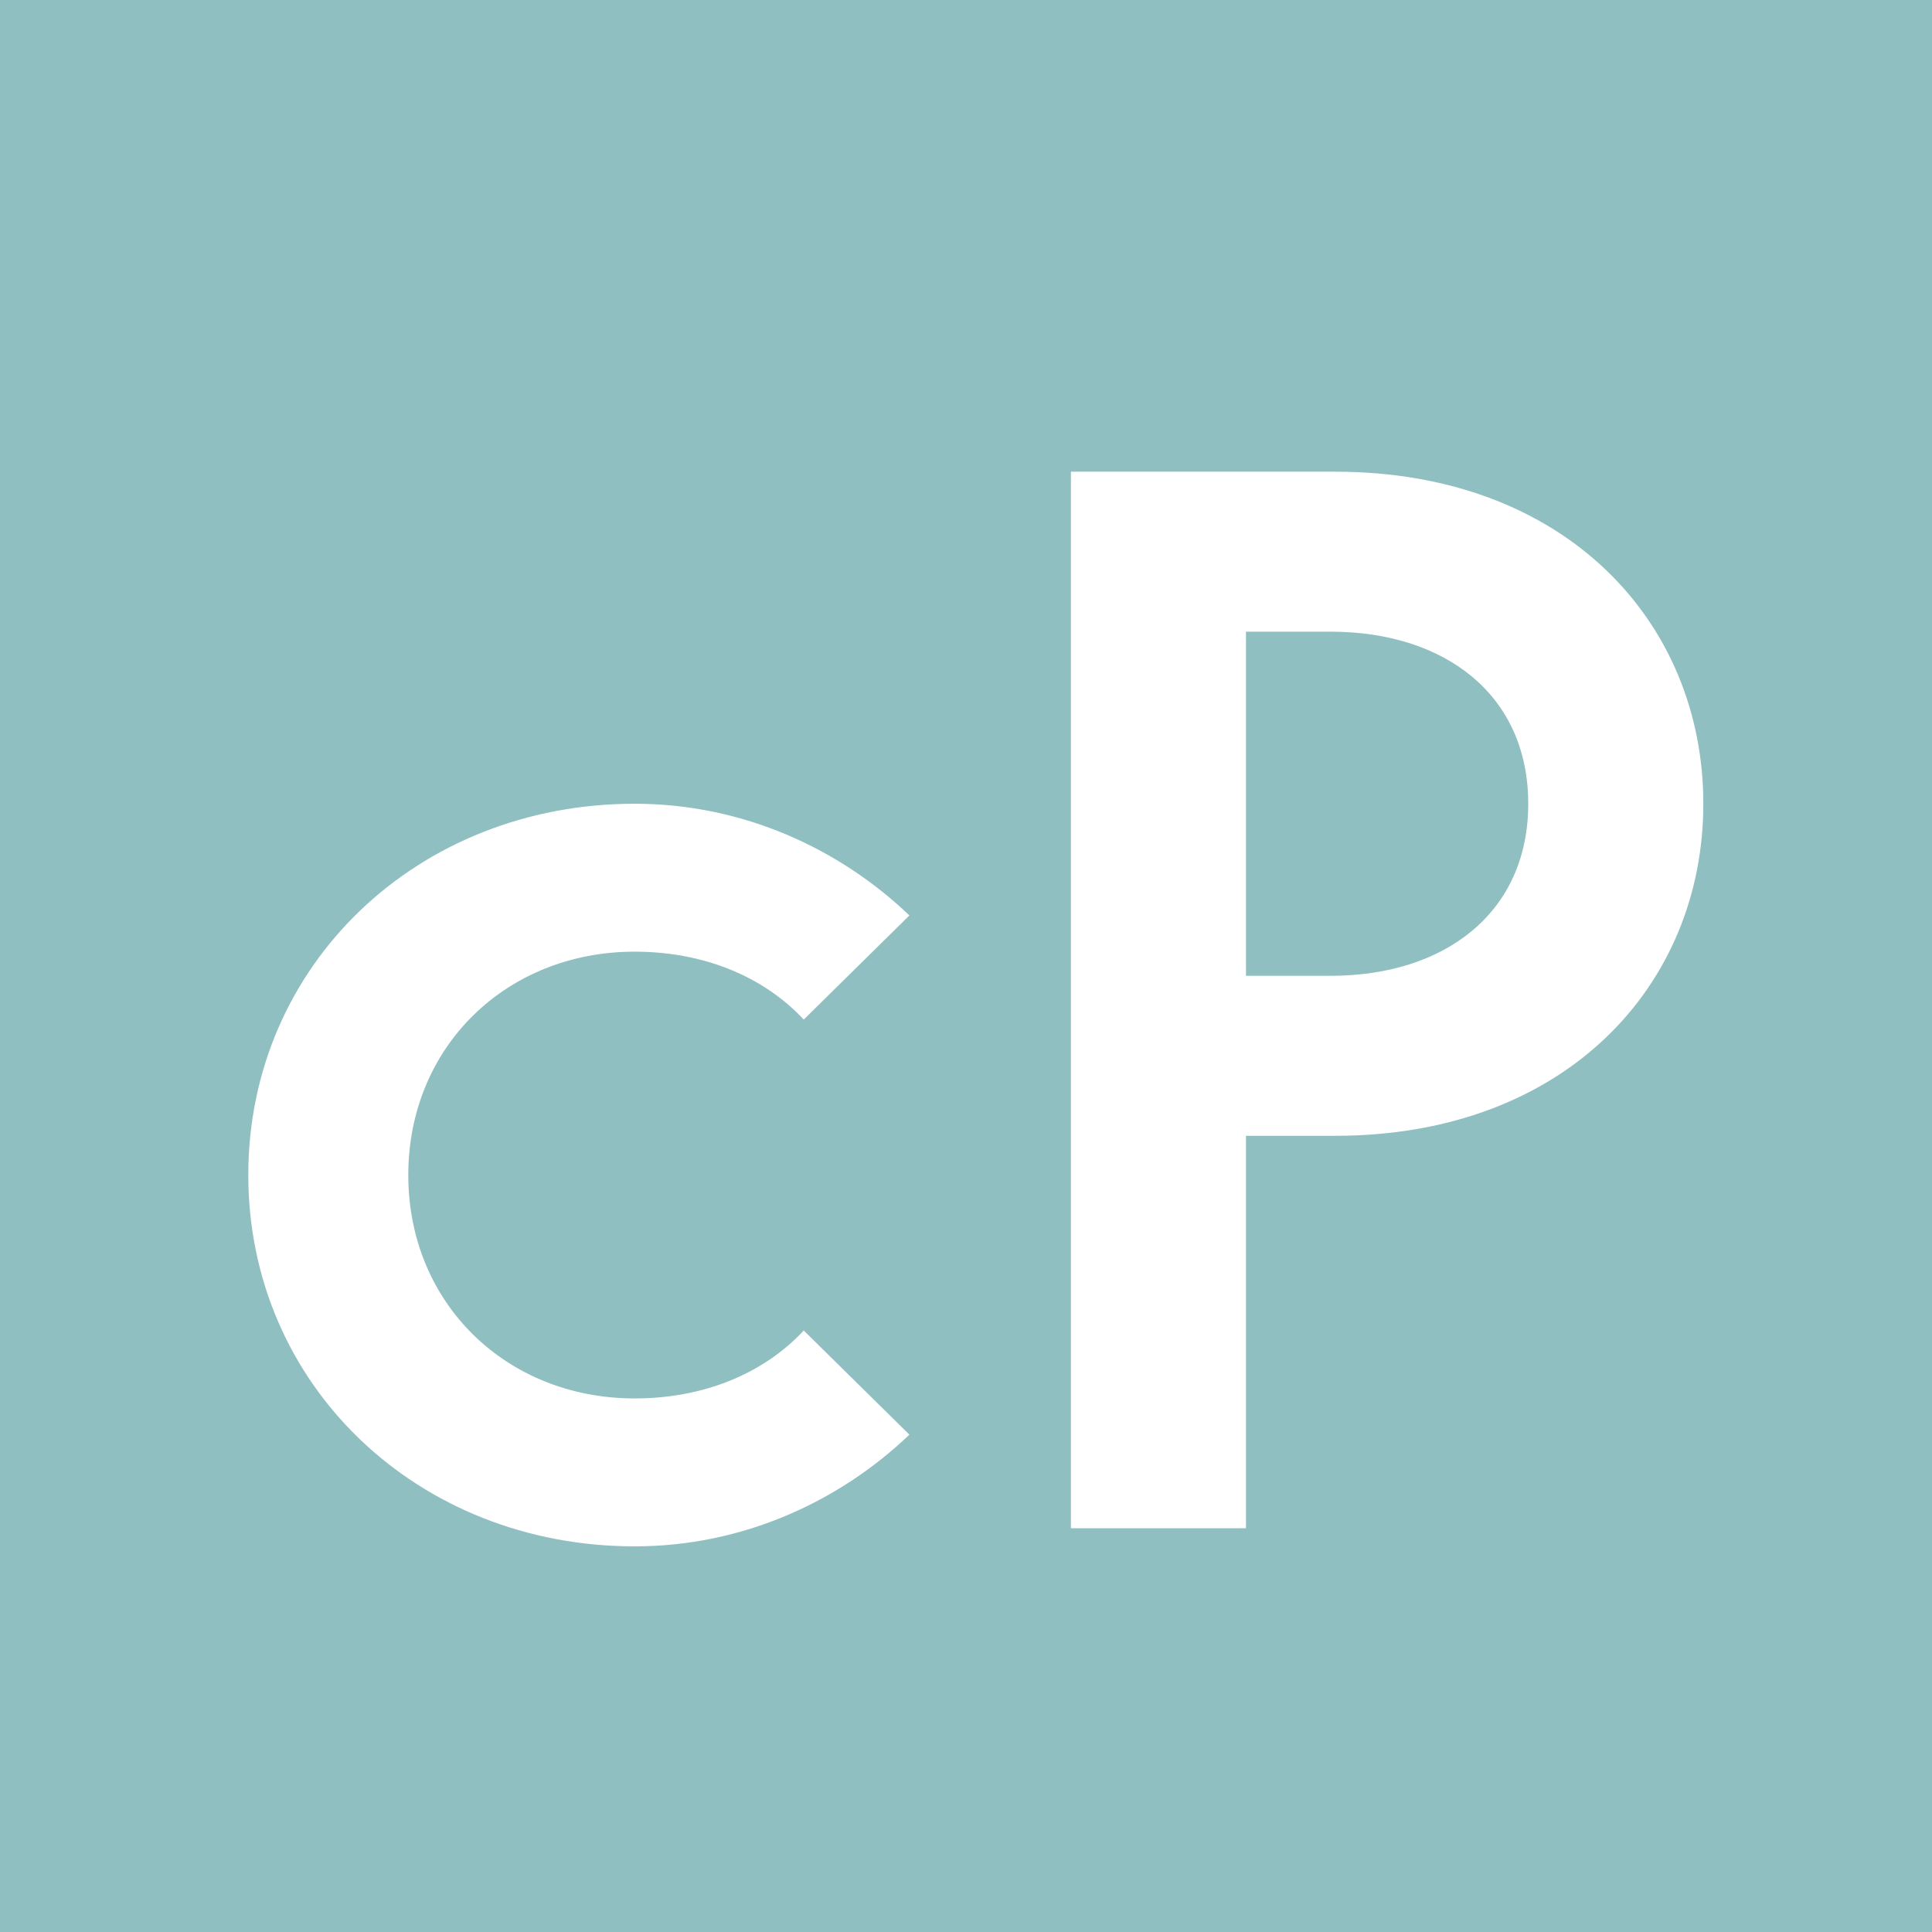
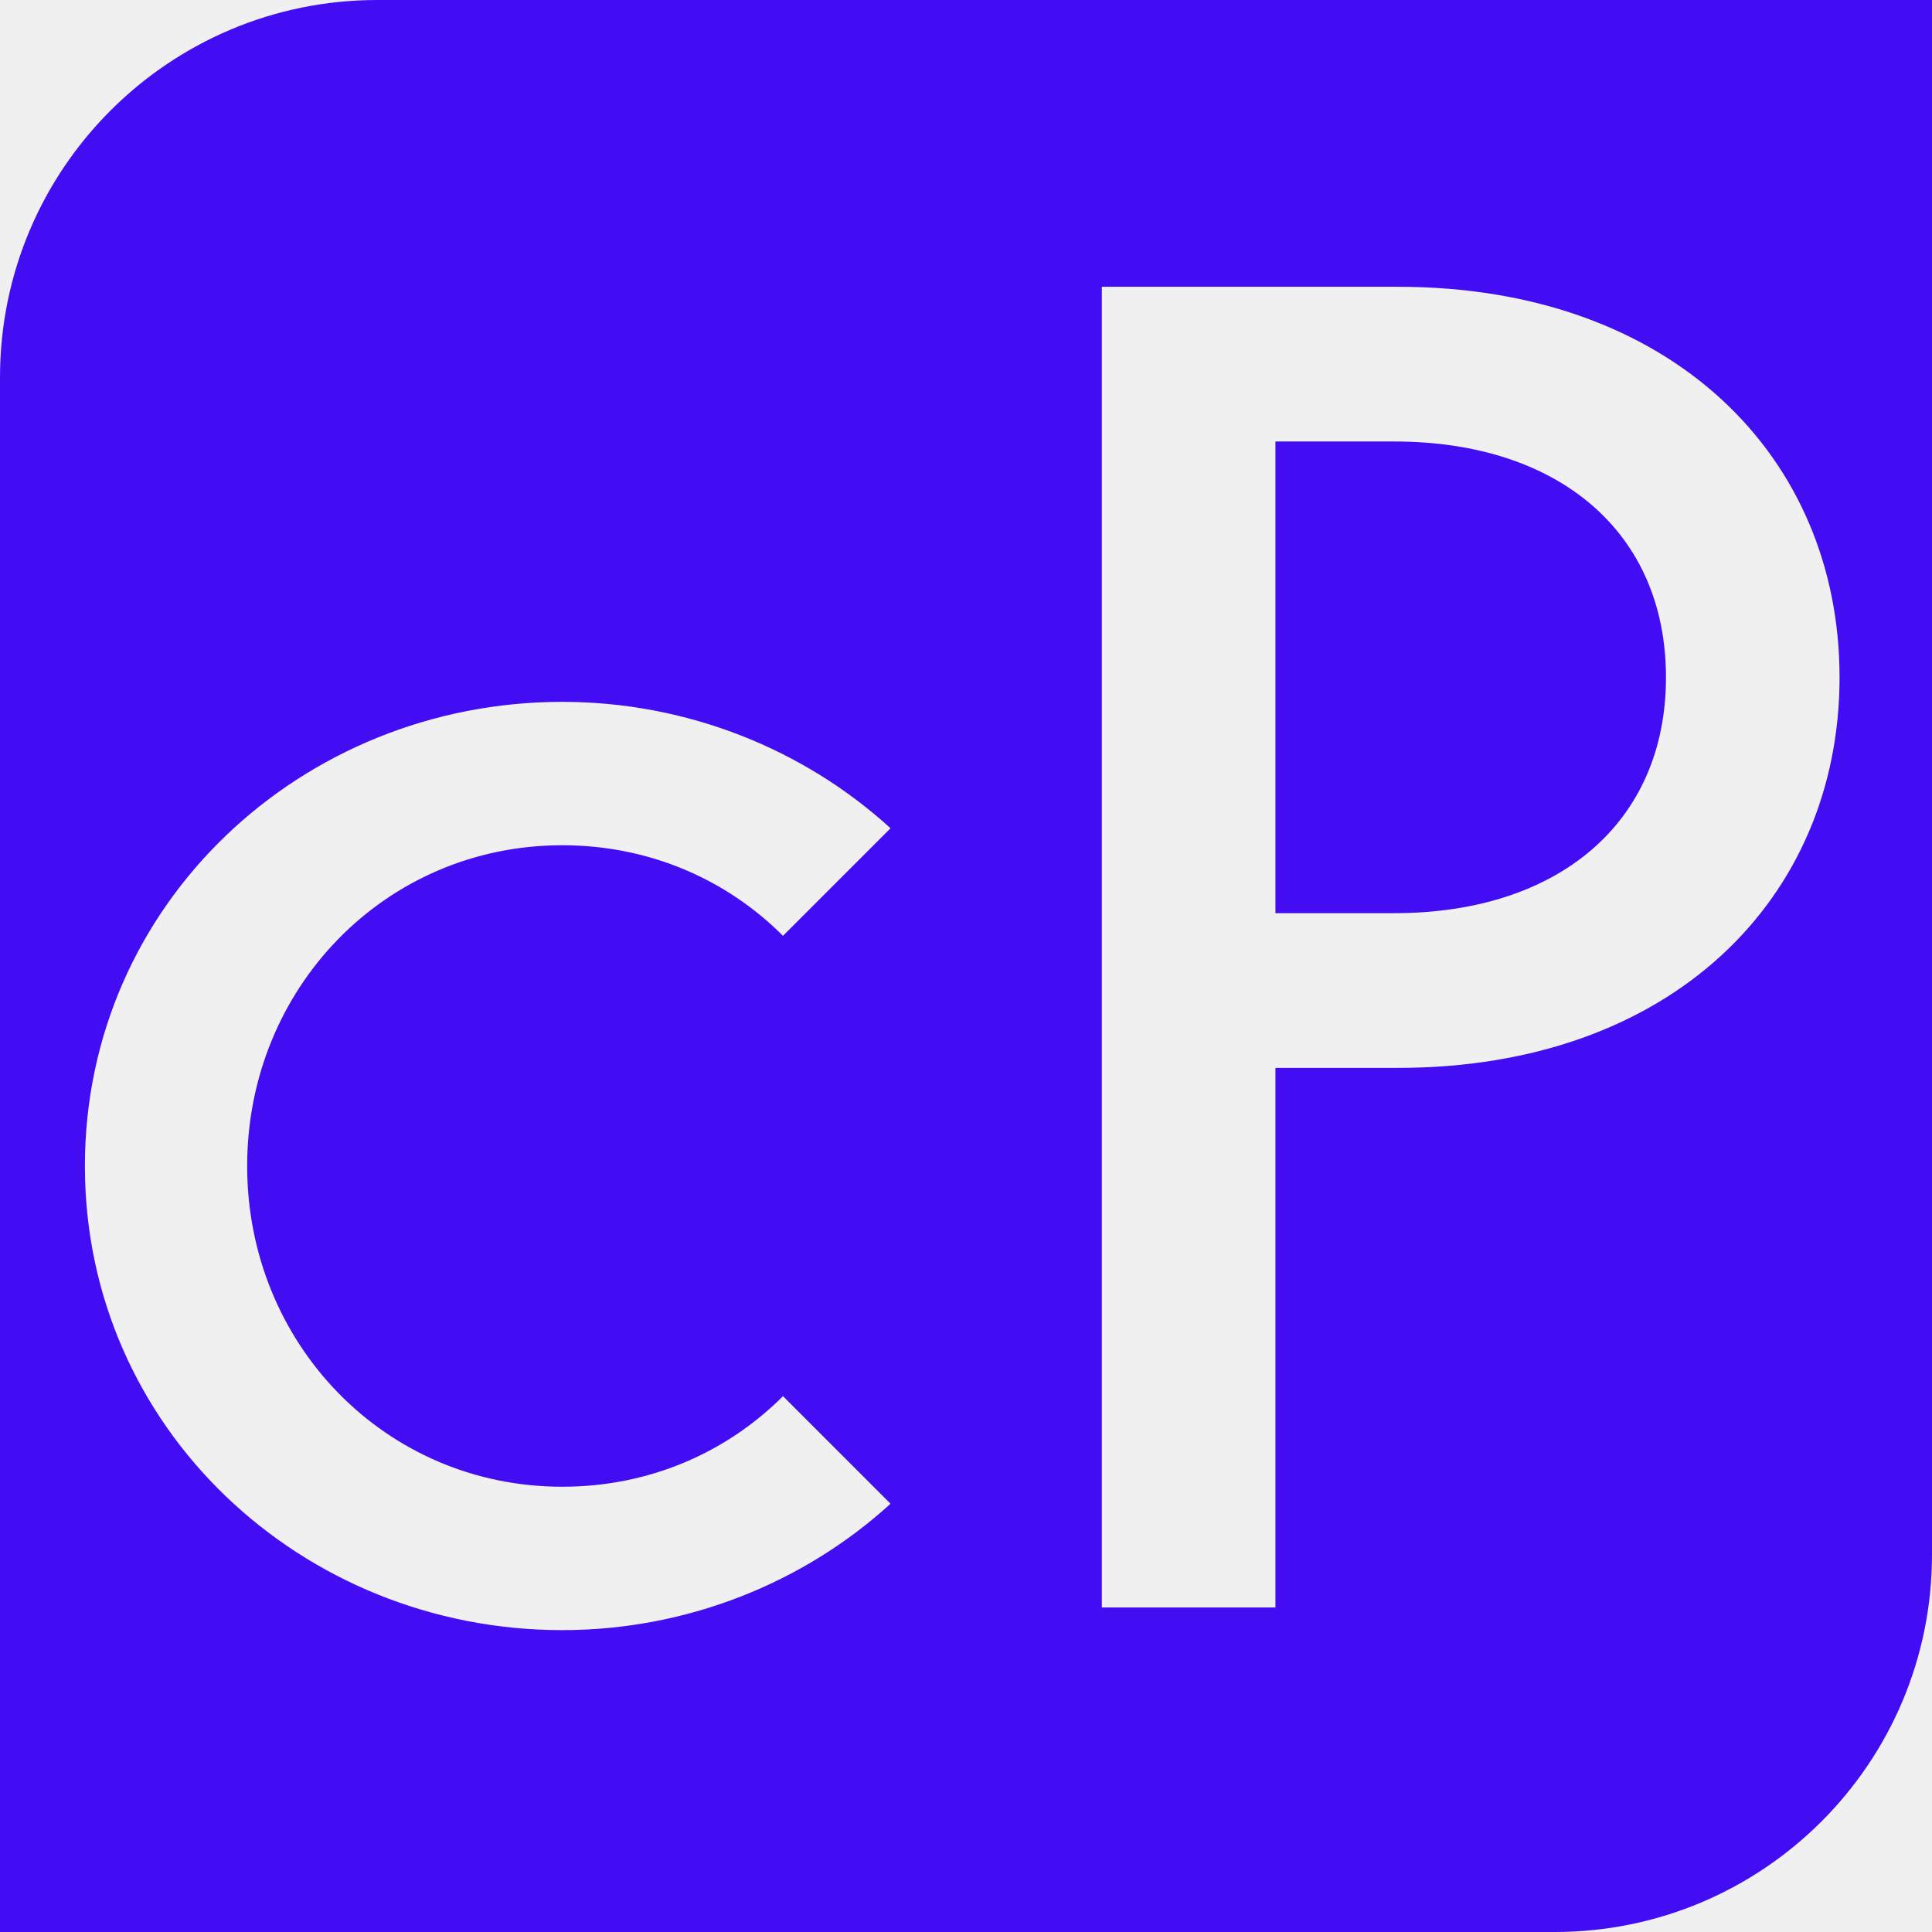
- <svg xmlns="http://www.w3.org/2000/svg" version="1.1" viewBox="0 0 256 256" xml:space="preserve">
-   <g id="background">
-     <rect style="fill:#8fbfc1;" x="0" y="0" width="256" height="256" />
-   </g>
-   <g id="cp">
-     <path style="fill:#ffffff;" d="M32.9,155.7c0,27.8 22.4,49.2 51.2,49.2c14.4,-0 27.2,-6 36.4,-14.8l-14,-13.8c-5.4,5.8 -13.4,9 -22.4,9c-17,-0 -30,-12.6 -30,-29.6c0,-17 13,-29.6 30,-29.6c9,-0 17,3.2 22.4,9l14,-13.8c-9.2,-8.8 -22,-14.8 -36.4,-14.8c-28.8,-0 -51.2,21.4 -51.2,49.2Z" />
-     <path style="fill:#ffffff;" d="M176.9,150.5c30.6,-0 48.8,-20 48.8,-44c0,-24 -18.2,-44 -48.8,-44l-35,-0l0,140l23.2,-0l0,-52l11.8,-0Zm-11.8,-66.8l11.2,-0c15.2,-0 26.2,8.4 26.2,22.8c0,14.4 -11,22.8 -26.2,22.8l-11.2,-0l0,-45.6Z" />
-   </g>
+ <svg xmlns="http://www.w3.org/2000/svg" width="100%" height="100%" viewBox="0 0 256 256" version="1.1" xml:space="preserve" style="fill-rule:evenodd;clip-rule:evenodd;stroke-linejoin:round;stroke-miterlimit:2;">
+   <path d="M256,0L256,206C256,233.614 233.614,256 206,256L0,256L0,50C0,22.386 22.386,0 50,0L256,0ZM11.25,154.5C11.25,189.25 40,216 74.5,216C91,216 106.5,209.75 118,199.25L103.75,185C96.25,192.5 86,197 74.5,197C51,197 32.75,178 32.75,154.5C32.75,131 51,112 74.5,112C86,112 96.25,116.5 103.75,124L118,109.75C106.5,99.25 91,93 74.5,93C40,93 11.25,119.75 11.25,154.5ZM169,141.5L185.25,141.5C221.5,141.5 243.75,119 243.75,89.75C243.75,60.5 221.5,38 185.25,38L146,38L146,213L169,213L169,141.5ZM169,121L169,58.5L184.75,58.5C206.5,58.5 220.75,70.5 220.75,89.75C220.75,109 206.5,121 184.75,121L169,121Z" style="fill:rgb(66,13,242);" />
</svg>
